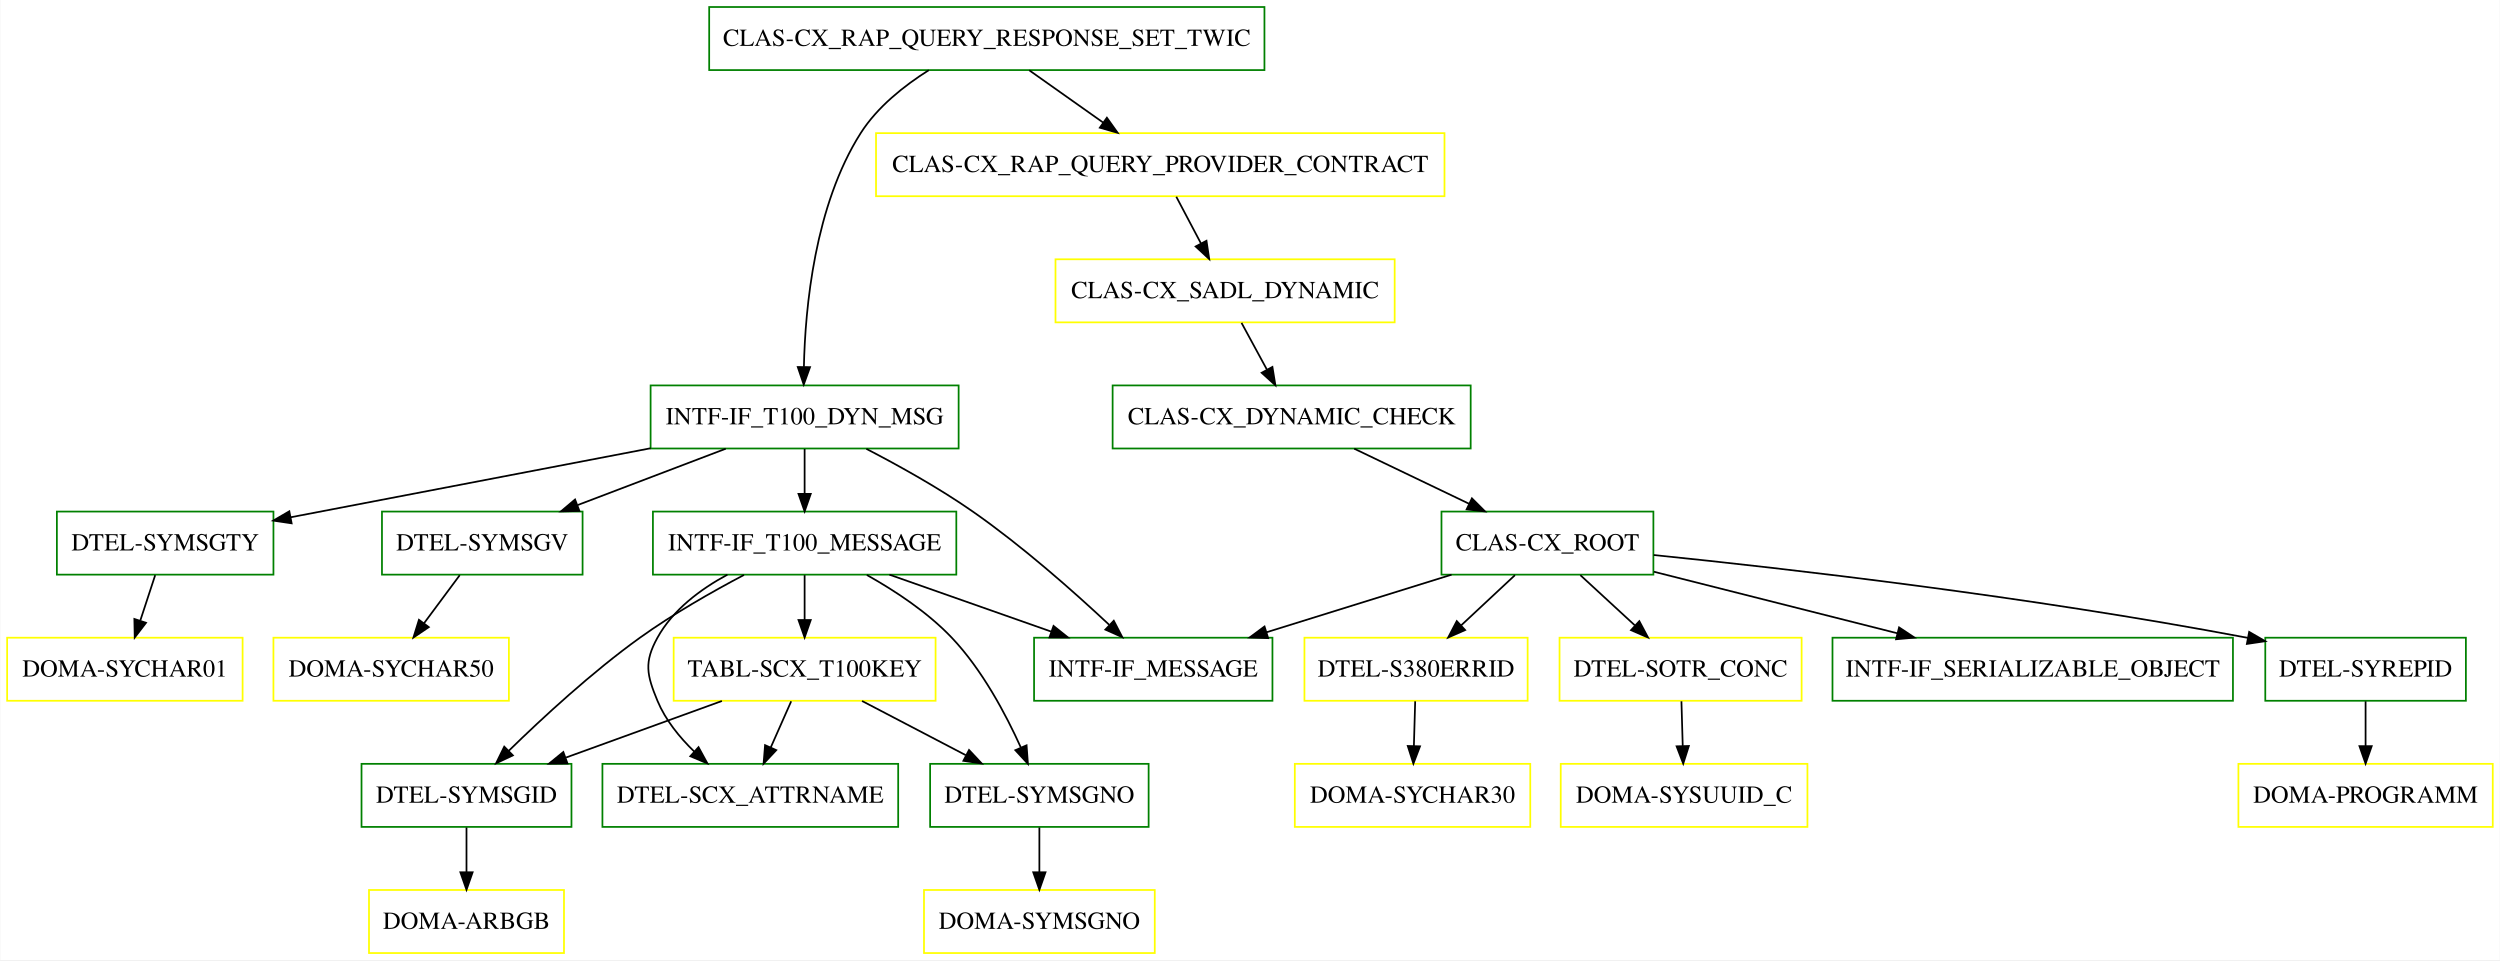
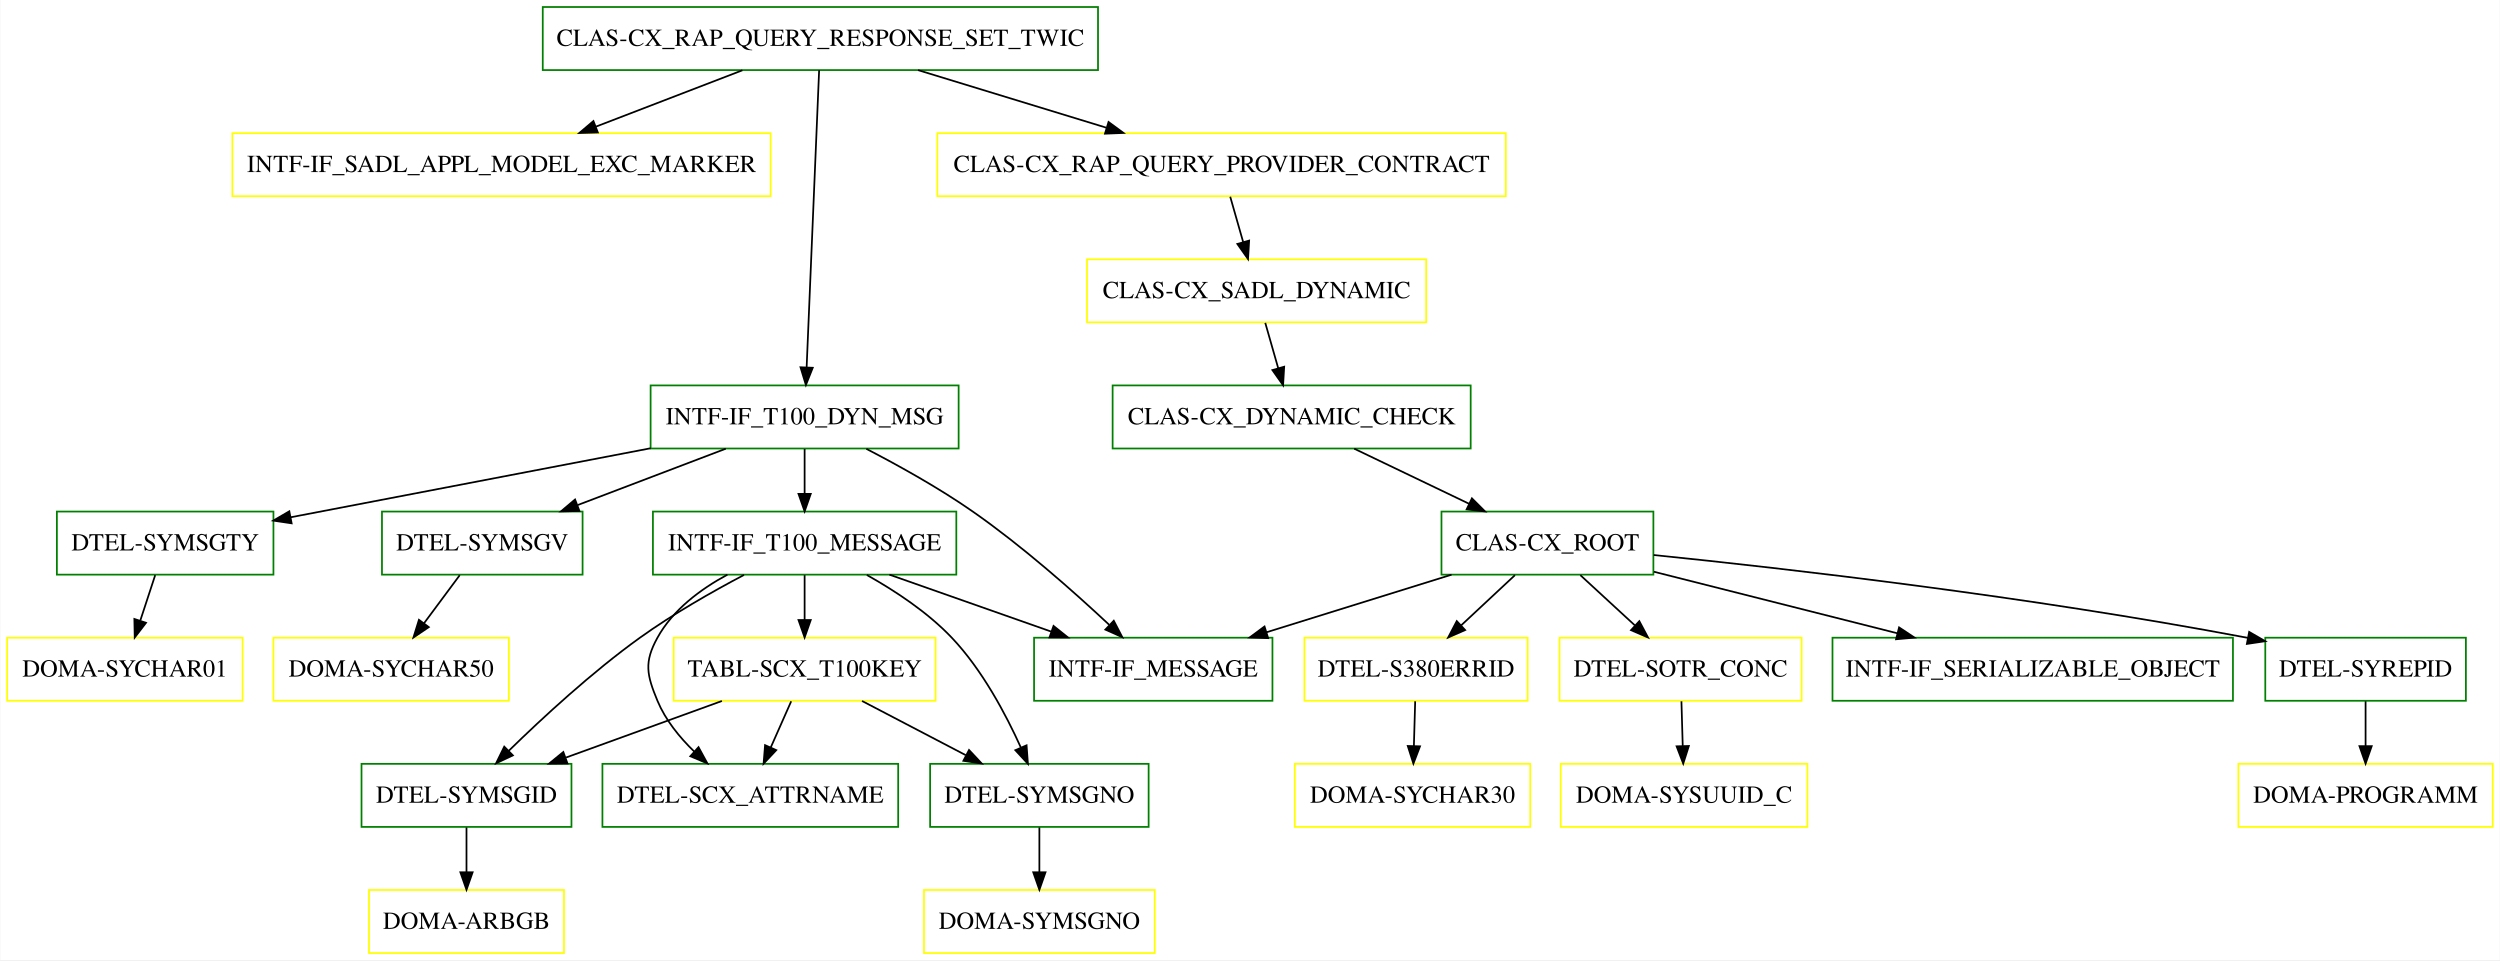
<svg xmlns="http://www.w3.org/2000/svg" xmlns:xlink="http://www.w3.org/1999/xlink" width="1427pt" height="548pt" viewBox="0.00 0.00 1426.65 548.00">
  <g id="graph0" class="graph" transform="scale(1 1) rotate(0) translate(4 544)">
    <polygon fill="white" stroke="transparent" points="-4,4 -4,-544 1422.65,-544 1422.65,4 -4,4" />
    <g id="node1" class="node">
-       <polygon fill="none" stroke="green" points="717.57,-540 400.63,-540 400.63,-504 717.57,-504 717.57,-540" />
-       <text text-anchor="middle" x="559.1" y="-517.8" font-family="Times,serif" font-size="14.00">CLAS-CX_RAP_QUERY_RESPONSE_SET_TWIC</text>
+       <polygon fill="none" stroke="green" points="622.57,-540 305.63,-540 305.63,-504 622.57,-504 622.57,-540" />
+       <text text-anchor="middle" x="464.1" y="-517.8" font-family="Times,serif" font-size="14.00">CLAS-CX_RAP_QUERY_RESPONSE_SET_TWIC</text>
    </g>
    <g id="node2" class="node">
      <g id="a_node2">
+         <a xlink:href="./INTF_IF_SADL_APPL_MODEL_EXC_MARKER.html" xlink:title="INTF-IF_SADL_APPL_MODEL_EXC_MARKER">
+           <polygon fill="none" stroke="yellow" points="435.72,-468 128.48,-468 128.48,-432 435.72,-432 435.72,-468" />
+           <text text-anchor="middle" x="282.1" y="-445.8" font-family="Times,serif" font-size="14.00">INTF-IF_SADL_APPL_MODEL_EXC_MARKER</text>
+         </a>
+       </g>
+     </g>
+     <g id="edge3" class="edge">
+       <path fill="none" stroke="black" d="M419.58,-503.88C394.37,-494.18 362.65,-481.98 336.03,-471.74" />
+       <polygon fill="black" stroke="black" points="337.07,-468.39 326.48,-468.07 334.55,-474.92 337.07,-468.39" />
+     </g>
+     <g id="node3" class="node">
+       <g id="a_node3">
        <a xlink:href="./INTF_IF_T100_DYN_MSG.html" xlink:title="INTF-IF_T100_DYN_MSG">
          <polygon fill="none" stroke="green" points="543.01,-324 367.19,-324 367.19,-288 543.01,-288 543.01,-324" />
          <text text-anchor="middle" x="455.1" y="-301.8" font-family="Times,serif" font-size="14.00">INTF-IF_T100_DYN_MSG</text>
        </a>
      </g>
    </g>
    <g id="edge2" class="edge">
-       <path fill="none" stroke="black" d="M525.98,-503.95C511.91,-495.08 496.59,-482.93 487.1,-468 460.89,-426.77 455.43,-368.55 454.69,-334.59" />
-       <polygon fill="black" stroke="black" points="458.19,-334.44 454.59,-324.47 451.19,-334.51 458.19,-334.44" />
-     </g>
-     <g id="node15" class="node">
-       <g id="a_node15">
+       <path fill="none" stroke="black" d="M463.38,-503.85C461.82,-466.83 458.14,-379.18 456.25,-334.39" />
+       <polygon fill="black" stroke="black" points="459.74,-334.08 455.83,-324.23 452.75,-334.37 459.74,-334.08" />
+     </g>
+     <g id="node16" class="node">
+       <g id="a_node16">
        <a xlink:href="./CLAS_CX_RAP_QUERY_PROVIDER_CONTRACT.html" xlink:title="CLAS-CX_RAP_QUERY_PROVIDER_CONTRACT">
-           <polygon fill="none" stroke="yellow" points="820.34,-468 495.86,-468 495.86,-432 820.34,-432 820.34,-468" />
-           <text text-anchor="middle" x="658.1" y="-445.8" font-family="Times,serif" font-size="14.00">CLAS-CX_RAP_QUERY_PROVIDER_CONTRACT</text>
+           <polygon fill="none" stroke="yellow" points="855.34,-468 530.86,-468 530.86,-432 855.34,-432 855.34,-468" />
+           <text text-anchor="middle" x="693.1" y="-445.8" font-family="Times,serif" font-size="14.00">CLAS-CX_RAP_QUERY_PROVIDER_CONTRACT</text>
        </a>
      </g>
    </g>
    <g id="edge1" class="edge">
-       <path fill="none" stroke="black" d="M583.32,-503.88C596.02,-494.89 611.76,-483.76 625.52,-474.03" />
-       <polygon fill="black" stroke="black" points="627.64,-476.82 633.79,-468.19 623.6,-471.11 627.64,-476.82" />
-     </g>
-     <g id="node3" class="node">
-       <g id="a_node3">
+       <path fill="none" stroke="black" d="M519.83,-503.97C552.24,-494.06 593.28,-481.51 627.28,-471.12" />
+       <polygon fill="black" stroke="black" points="628.58,-474.38 637.12,-468.11 626.54,-467.69 628.58,-474.38" />
+     </g>
+     <g id="node4" class="node">
+       <g id="a_node4">
        <a xlink:href="./INTF_IF_T100_MESSAGE.html" xlink:title="INTF-IF_T100_MESSAGE">
          <polygon fill="none" stroke="green" points="541.69,-252 368.51,-252 368.51,-216 541.69,-216 541.69,-252" />
          <text text-anchor="middle" x="455.1" y="-229.8" font-family="Times,serif" font-size="14.00">INTF-IF_T100_MESSAGE</text>
        </a>
      </g>
    </g>
-     <g id="edge6" class="edge">
+     <g id="edge7" class="edge">
      <path fill="none" stroke="black" d="M455.1,-287.7C455.1,-279.98 455.1,-270.71 455.1,-262.11" />
      <polygon fill="black" stroke="black" points="458.6,-262.1 455.1,-252.1 451.6,-262.1 458.6,-262.1" />
    </g>
-     <g id="node4" class="node">
-       <g id="a_node4">
+     <g id="node5" class="node">
+       <g id="a_node5">
        <a xlink:href="./INTF_IF_MESSAGE.html" xlink:title="INTF-IF_MESSAGE">
          <polygon fill="none" stroke="green" points="722.14,-180 586.07,-180 586.07,-144 722.14,-144 722.14,-180" />
          <text text-anchor="middle" x="654.1" y="-157.8" font-family="Times,serif" font-size="14.00">INTF-IF_MESSAGE</text>
        </a>
      </g>
    </g>
-     <g id="edge5" class="edge">
+     <g id="edge6" class="edge">
      <path fill="none" stroke="black" d="M490.35,-287.79C508.97,-278.14 531.89,-265.39 551.1,-252 579.35,-232.32 608.79,-206.22 628.93,-187.38" />
      <polygon fill="black" stroke="black" points="631.57,-189.7 636.44,-180.29 626.76,-184.62 631.57,-189.7" />
    </g>
-     <g id="node11" class="node">
-       <g id="a_node11">
+     <g id="node12" class="node">
+       <g id="a_node12">
        <a xlink:href="./DTEL_SYMSGTY.html" xlink:title="DTEL-SYMSGTY">
          <polygon fill="none" stroke="green" points="151.91,-252 28.29,-252 28.29,-216 151.91,-216 151.91,-252" />
          <text text-anchor="middle" x="90.1" y="-229.8" font-family="Times,serif" font-size="14.00">DTEL-SYMSGTY</text>
        </a>
      </g>
    </g>
-     <g id="edge4" class="edge">
+     <g id="edge5" class="edge">
      <path fill="none" stroke="black" d="M367.21,-288.14C304.3,-276.08 220.65,-260.04 161.77,-248.75" />
      <polygon fill="black" stroke="black" points="162.29,-245.28 151.81,-246.84 160.97,-252.16 162.29,-245.28" />
    </g>
-     <g id="node13" class="node">
-       <g id="a_node13">
+     <g id="node14" class="node">
+       <g id="a_node14">
        <a xlink:href="./DTEL_SYMSGV.html" xlink:title="DTEL-SYMSGV">
          <polygon fill="none" stroke="green" points="328.36,-252 213.85,-252 213.85,-216 328.36,-216 328.36,-252" />
          <text text-anchor="middle" x="271.1" y="-229.8" font-family="Times,serif" font-size="14.00">DTEL-SYMSGV</text>
        </a>
      </g>
    </g>
-     <g id="edge3" class="edge">
+     <g id="edge4" class="edge">
      <path fill="none" stroke="black" d="M410.09,-287.88C384.6,-278.18 352.53,-265.98 325.62,-255.74" />
      <polygon fill="black" stroke="black" points="326.56,-252.35 315.97,-252.07 324.07,-258.9 326.56,-252.35" />
    </g>
-     <g id="edge11" class="edge">
+     <g id="edge12" class="edge">
      <path fill="none" stroke="black" d="M503.53,-215.97C531.33,-206.19 566.44,-193.84 595.75,-183.52" />
      <polygon fill="black" stroke="black" points="597.18,-186.73 605.46,-180.11 594.86,-180.13 597.18,-186.73" />
    </g>
-     <g id="node5" class="node">
-       <g id="a_node5">
+     <g id="node6" class="node">
+       <g id="a_node6">
        <a xlink:href="./TABL_SCX_T100KEY.html" xlink:title="TABL-SCX_T100KEY">
          <polygon fill="none" stroke="yellow" points="529.85,-180 380.35,-180 380.35,-144 529.85,-144 529.85,-180" />
          <text text-anchor="middle" x="455.1" y="-157.8" font-family="Times,serif" font-size="14.00">TABL-SCX_T100KEY</text>
        </a>
      </g>
    </g>
-     <g id="edge10" class="edge">
+     <g id="edge11" class="edge">
      <path fill="none" stroke="black" d="M455.1,-215.7C455.1,-207.98 455.1,-198.71 455.1,-190.11" />
      <polygon fill="black" stroke="black" points="458.6,-190.1 455.1,-180.1 451.6,-190.1 458.6,-190.1" />
    </g>
-     <g id="node6" class="node">
-       <g id="a_node6">
+     <g id="node7" class="node">
+       <g id="a_node7">
        <a xlink:href="./DTEL_SCX_ATTRNAME.html" xlink:title="DTEL-SCX_ATTRNAME">
          <polygon fill="none" stroke="green" points="508.51,-108 339.69,-108 339.69,-72 508.51,-72 508.51,-108" />
          <text text-anchor="middle" x="424.1" y="-85.8" font-family="Times,serif" font-size="14.00">DTEL-SCX_ATTRNAME</text>
        </a>
      </g>
    </g>
-     <g id="edge9" class="edge">
+     <g id="edge10" class="edge">
      <path fill="none" stroke="black" d="M411.03,-215.98C395.55,-207.62 379.84,-195.85 371.1,-180 363.37,-165.99 364.98,-158.78 371.1,-144 375.65,-133.03 383.69,-123.14 392.15,-114.96" />
      <polygon fill="black" stroke="black" points="394.54,-117.53 399.62,-108.23 389.85,-112.33 394.54,-117.53" />
    </g>
-     <g id="node7" class="node">
-       <g id="a_node7">
+     <g id="node8" class="node">
+       <g id="a_node8">
        <a xlink:href="./DTEL_SYMSGNO.html" xlink:title="DTEL-SYMSGNO">
          <polygon fill="none" stroke="green" points="651.46,-108 526.74,-108 526.74,-72 651.46,-72 651.46,-108" />
          <text text-anchor="middle" x="589.1" y="-85.8" font-family="Times,serif" font-size="14.00">DTEL-SYMSGNO</text>
        </a>
      </g>
    </g>
-     <g id="edge8" class="edge">
+     <g id="edge9" class="edge">
      <path fill="none" stroke="black" d="M490.63,-215.79C506.78,-206.74 525.32,-194.5 539.1,-180 556.46,-161.73 569.96,-136.29 578.54,-117.29" />
      <polygon fill="black" stroke="black" points="581.79,-118.58 582.56,-108.01 575.37,-115.79 581.79,-118.58" />
    </g>
-     <g id="node9" class="node">
-       <g id="a_node9">
+     <g id="node10" class="node">
+       <g id="a_node10">
        <a xlink:href="./DTEL_SYMSGID.html" xlink:title="DTEL-SYMSGID">
          <polygon fill="none" stroke="green" points="322.02,-108 202.18,-108 202.18,-72 322.02,-72 322.02,-108" />
          <text text-anchor="middle" x="262.1" y="-85.8" font-family="Times,serif" font-size="14.00">DTEL-SYMSGID</text>
        </a>
      </g>
    </g>
-     <g id="edge7" class="edge">
+     <g id="edge8" class="edge">
      <path fill="none" stroke="black" d="M420.5,-215.83C402.25,-206.2 379.82,-193.44 361.1,-180 333.76,-160.36 305.48,-134.26 286.18,-115.4" />
      <polygon fill="black" stroke="black" points="288.57,-112.84 278.99,-108.31 283.65,-117.83 288.57,-112.84" />
    </g>
-     <g id="edge14" class="edge">
+     <g id="edge15" class="edge">
      <path fill="none" stroke="black" d="M447.44,-143.7C443.91,-135.73 439.64,-126.1 435.73,-117.26" />
      <polygon fill="black" stroke="black" points="438.92,-115.83 431.68,-108.1 432.52,-118.67 438.92,-115.83" />
    </g>
-     <g id="edge13" class="edge">
+     <g id="edge14" class="edge">
      <path fill="none" stroke="black" d="M487.88,-143.88C505.73,-134.55 528,-122.92 547.1,-112.94" />
      <polygon fill="black" stroke="black" points="548.95,-115.92 556.19,-108.19 545.71,-109.72 548.95,-115.92" />
    </g>
-     <g id="edge12" class="edge">
+     <g id="edge13" class="edge">
      <path fill="none" stroke="black" d="M407.89,-143.88C381.03,-134.14 347.22,-121.87 318.92,-111.61" />
      <polygon fill="black" stroke="black" points="319.75,-108.19 309.16,-108.07 317.37,-114.77 319.75,-108.19" />
    </g>
-     <g id="node8" class="node">
-       <g id="a_node8">
+     <g id="node9" class="node">
+       <g id="a_node9">
        <a xlink:href="./DOMA_SYMSGNO.html" xlink:title="DOMA-SYMSGNO">
          <polygon fill="none" stroke="yellow" points="654.96,-36 523.24,-36 523.24,0 654.96,0 654.96,-36" />
          <text text-anchor="middle" x="589.1" y="-13.8" font-family="Times,serif" font-size="14.00">DOMA-SYMSGNO</text>
        </a>
      </g>
    </g>
-     <g id="edge15" class="edge">
+     <g id="edge16" class="edge">
      <path fill="none" stroke="black" d="M589.1,-71.7C589.1,-63.98 589.1,-54.71 589.1,-46.11" />
      <polygon fill="black" stroke="black" points="592.6,-46.1 589.1,-36.1 585.6,-46.1 592.6,-46.1" />
    </g>
-     <g id="node10" class="node">
-       <g id="a_node10">
+     <g id="node11" class="node">
+       <g id="a_node11">
        <a xlink:href="./DOMA_ARBGB.html" xlink:title="DOMA-ARBGB">
          <polygon fill="none" stroke="yellow" points="317.75,-36 206.45,-36 206.45,0 317.75,0 317.75,-36" />
          <text text-anchor="middle" x="262.1" y="-13.8" font-family="Times,serif" font-size="14.00">DOMA-ARBGB</text>
        </a>
      </g>
    </g>
-     <g id="edge16" class="edge">
+     <g id="edge17" class="edge">
      <path fill="none" stroke="black" d="M262.1,-71.7C262.1,-63.98 262.1,-54.71 262.1,-46.11" />
      <polygon fill="black" stroke="black" points="265.6,-46.1 262.1,-36.1 258.6,-46.1 265.6,-46.1" />
    </g>
-     <g id="node12" class="node">
-       <g id="a_node12">
+     <g id="node13" class="node">
+       <g id="a_node13">
        <a xlink:href="./DOMA_SYCHAR01.html" xlink:title="DOMA-SYCHAR01">
          <polygon fill="none" stroke="yellow" points="134.3,-180 -0.1,-180 -0.1,-144 134.3,-144 134.3,-180" />
          <text text-anchor="middle" x="67.1" y="-157.8" font-family="Times,serif" font-size="14.00">DOMA-SYCHAR01</text>
        </a>
      </g>
    </g>
-     <g id="edge17" class="edge">
+     <g id="edge18" class="edge">
      <path fill="none" stroke="black" d="M84.41,-215.7C81.85,-207.9 78.77,-198.51 75.92,-189.83" />
      <polygon fill="black" stroke="black" points="79.17,-188.51 72.72,-180.1 72.52,-190.7 79.17,-188.51" />
    </g>
-     <g id="node14" class="node">
-       <g id="a_node14">
+     <g id="node15" class="node">
+       <g id="a_node15">
        <a xlink:href="./DOMA_SYCHAR50.html" xlink:title="DOMA-SYCHAR50">
          <polygon fill="none" stroke="yellow" points="286.3,-180 151.9,-180 151.9,-144 286.3,-144 286.3,-180" />
          <text text-anchor="middle" x="219.1" y="-157.8" font-family="Times,serif" font-size="14.00">DOMA-SYCHAR50</text>
        </a>
      </g>
    </g>
-     <g id="edge18" class="edge">
+     <g id="edge19" class="edge">
      <path fill="none" stroke="black" d="M258.25,-215.7C252.08,-207.39 244.56,-197.28 237.78,-188.14" />
      <polygon fill="black" stroke="black" points="240.58,-186.04 231.81,-180.1 234.96,-190.22 240.58,-186.04" />
    </g>
-     <g id="node16" class="node">
-       <g id="a_node16">
-         <a xlink:href="./CLAS_CX_SADL_DYNAMIC.html" xlink:title="CLAS-CX_SADL_DYNAMIC">
-           <polygon fill="none" stroke="yellow" points="791.9,-396 598.3,-396 598.3,-360 791.9,-360 791.9,-396" />
-           <text text-anchor="middle" x="695.1" y="-373.8" font-family="Times,serif" font-size="14.00">CLAS-CX_SADL_DYNAMIC</text>
-         </a>
-       </g>
-     </g>
-     <g id="edge19" class="edge">
-       <path fill="none" stroke="black" d="M667.25,-431.7C671.5,-423.64 676.66,-413.89 681.37,-404.98" />
-       <polygon fill="black" stroke="black" points="684.48,-406.58 686.06,-396.1 678.29,-403.31 684.48,-406.58" />
-     </g>
    <g id="node17" class="node">
      <g id="a_node17">
+         <a xlink:href="./CLAS_CX_SADL_DYNAMIC.html" xlink:title="CLAS-CX_SADL_DYNAMIC">
+           <polygon fill="none" stroke="yellow" points="809.9,-396 616.3,-396 616.3,-360 809.9,-360 809.9,-396" />
+           <text text-anchor="middle" x="713.1" y="-373.8" font-family="Times,serif" font-size="14.00">CLAS-CX_SADL_DYNAMIC</text>
+         </a>
+       </g>
+     </g>
+     <g id="edge20" class="edge">
+       <path fill="none" stroke="black" d="M698.04,-431.7C700.27,-423.9 702.96,-414.51 705.43,-405.83" />
+       <polygon fill="black" stroke="black" points="708.83,-406.68 708.21,-396.1 702.1,-404.76 708.83,-406.68" />
+     </g>
+     <g id="node18" class="node">
+       <g id="a_node18">
        <a xlink:href="./CLAS_CX_DYNAMIC_CHECK.html" xlink:title="CLAS-CX_DYNAMIC_CHECK">
          <polygon fill="none" stroke="green" points="835.29,-324 630.91,-324 630.91,-288 835.29,-288 835.29,-324" />
          <text text-anchor="middle" x="733.1" y="-301.8" font-family="Times,serif" font-size="14.00">CLAS-CX_DYNAMIC_CHECK</text>
        </a>
      </g>
    </g>
-     <g id="edge20" class="edge">
-       <path fill="none" stroke="black" d="M704.49,-359.7C708.87,-351.64 714.16,-341.89 719,-332.98" />
-       <polygon fill="black" stroke="black" points="722.12,-334.56 723.82,-324.1 715.97,-331.22 722.12,-334.56" />
-     </g>
-     <g id="node18" class="node">
-       <g id="a_node18">
+     <g id="edge21" class="edge">
+       <path fill="none" stroke="black" d="M718.04,-359.7C720.27,-351.9 722.96,-342.51 725.43,-333.83" />
+       <polygon fill="black" stroke="black" points="728.83,-334.68 728.21,-324.1 722.1,-332.76 728.83,-334.68" />
+     </g>
+     <g id="node19" class="node">
+       <g id="a_node19">
        <a xlink:href="./CLAS_CX_ROOT.html" xlink:title="CLAS-CX_ROOT">
          <polygon fill="none" stroke="green" points="939.58,-252 818.62,-252 818.62,-216 939.58,-216 939.58,-252" />
          <text text-anchor="middle" x="879.1" y="-229.8" font-family="Times,serif" font-size="14.00">CLAS-CX_ROOT</text>
        </a>
      </g>
    </g>
-     <g id="edge21" class="edge">
+     <g id="edge22" class="edge">
      <path fill="none" stroke="black" d="M768.82,-287.88C788.6,-278.39 813.37,-266.51 834.43,-256.42" />
      <polygon fill="black" stroke="black" points="836,-259.55 843.5,-252.07 832.97,-253.24 836,-259.55" />
    </g>
-     <g id="edge25" class="edge">
+     <g id="edge26" class="edge">
      <path fill="none" stroke="black" d="M824.35,-215.97C792.5,-206.06 752.18,-193.51 718.78,-183.12" />
      <polygon fill="black" stroke="black" points="719.69,-179.74 709.1,-180.11 717.61,-186.42 719.69,-179.74" />
    </g>
-     <g id="node19" class="node">
-       <g id="a_node19">
+     <g id="node20" class="node">
+       <g id="a_node20">
        <a xlink:href="./INTF_IF_SERIALIZABLE_OBJECT.html" xlink:title="INTF-IF_SERIALIZABLE_OBJECT">
          <polygon fill="none" stroke="green" points="1270.39,-180 1041.81,-180 1041.81,-144 1270.39,-144 1270.39,-180" />
          <text text-anchor="middle" x="1156.1" y="-157.8" font-family="Times,serif" font-size="14.00">INTF-IF_SERIALIZABLE_OBJECT</text>
        </a>
      </g>
    </g>
-     <g id="edge26" class="edge">
+     <g id="edge27" class="edge">
      <path fill="none" stroke="black" d="M939.89,-217.64C980.75,-207.31 1034.96,-193.61 1078.88,-182.51" />
      <polygon fill="black" stroke="black" points="1079.82,-185.89 1088.65,-180.04 1078.1,-179.1 1079.82,-185.89" />
    </g>
-     <g id="node20" class="node">
-       <g id="a_node20">
+     <g id="node21" class="node">
+       <g id="a_node21">
        <a xlink:href="./DTEL_SYREPID.html" xlink:title="DTEL-SYREPID">
          <polygon fill="none" stroke="green" points="1403.35,-180 1288.85,-180 1288.85,-144 1403.35,-144 1403.35,-180" />
          <text text-anchor="middle" x="1346.1" y="-157.8" font-family="Times,serif" font-size="14.00">DTEL-SYREPID</text>
        </a>
      </g>
    </g>
-     <g id="edge24" class="edge">
+     <g id="edge25" class="edge">
      <path fill="none" stroke="black" d="M939.77,-227.19C1016.45,-219.35 1152.62,-203.78 1278.96,-179.89" />
      <polygon fill="black" stroke="black" points="1279.65,-183.32 1288.82,-178 1278.34,-176.44 1279.65,-183.32" />
    </g>
-     <g id="node22" class="node">
-       <g id="a_node22">
+     <g id="node23" class="node">
+       <g id="a_node23">
        <a xlink:href="./DTEL_S380ERRID.html" xlink:title="DTEL-S380ERRID">
          <polygon fill="none" stroke="yellow" points="867.8,-180 740.4,-180 740.4,-144 867.8,-144 867.8,-180" />
          <text text-anchor="middle" x="804.1" y="-157.8" font-family="Times,serif" font-size="14.00">DTEL-S380ERRID</text>
        </a>
      </g>
    </g>
-     <g id="edge23" class="edge">
+     <g id="edge24" class="edge">
      <path fill="none" stroke="black" d="M860.56,-215.7C851.3,-207.05 839.94,-196.45 829.84,-187.03" />
      <polygon fill="black" stroke="black" points="832.13,-184.37 822.43,-180.1 827.35,-189.49 832.13,-184.37" />
    </g>
-     <g id="node24" class="node">
-       <g id="a_node24">
+     <g id="node25" class="node">
+       <g id="a_node25">
        <a xlink:href="./DTEL_SOTR_CONC.html" xlink:title="DTEL-SOTR_CONC">
          <polygon fill="none" stroke="yellow" points="1024.19,-180 886.01,-180 886.01,-144 1024.19,-144 1024.19,-180" />
          <text text-anchor="middle" x="955.1" y="-157.8" font-family="Times,serif" font-size="14.00">DTEL-SOTR_CONC</text>
        </a>
      </g>
    </g>
-     <g id="edge22" class="edge">
+     <g id="edge23" class="edge">
      <path fill="none" stroke="black" d="M897.89,-215.7C907.27,-207.05 918.78,-196.45 929.01,-187.03" />
      <polygon fill="black" stroke="black" points="931.55,-189.45 936.53,-180.1 926.8,-184.3 931.55,-189.45" />
    </g>
-     <g id="node21" class="node">
-       <g id="a_node21">
+     <g id="node22" class="node">
+       <g id="a_node22">
        <a xlink:href="./DOMA_PROGRAMM.html" xlink:title="DOMA-PROGRAMM">
          <polygon fill="none" stroke="yellow" points="1418.69,-108 1273.51,-108 1273.51,-72 1418.69,-72 1418.69,-108" />
          <text text-anchor="middle" x="1346.1" y="-85.8" font-family="Times,serif" font-size="14.00">DOMA-PROGRAMM</text>
        </a>
      </g>
    </g>
-     <g id="edge27" class="edge">
+     <g id="edge28" class="edge">
      <path fill="none" stroke="black" d="M1346.1,-143.7C1346.1,-135.98 1346.1,-126.71 1346.1,-118.11" />
      <polygon fill="black" stroke="black" points="1349.6,-118.1 1346.1,-108.1 1342.6,-118.1 1349.6,-118.1" />
    </g>
-     <g id="node23" class="node">
-       <g id="a_node23">
+     <g id="node24" class="node">
+       <g id="a_node24">
        <a xlink:href="./DOMA_SYCHAR30.html" xlink:title="DOMA-SYCHAR30">
          <polygon fill="none" stroke="yellow" points="869.3,-108 734.9,-108 734.9,-72 869.3,-72 869.3,-108" />
          <text text-anchor="middle" x="802.1" y="-85.8" font-family="Times,serif" font-size="14.00">DOMA-SYCHAR30</text>
        </a>
      </g>
    </g>
-     <g id="edge28" class="edge">
+     <g id="edge29" class="edge">
      <path fill="none" stroke="black" d="M803.61,-143.7C803.39,-135.98 803.12,-126.71 802.87,-118.11" />
      <polygon fill="black" stroke="black" points="806.37,-118 802.59,-108.1 799.38,-118.2 806.37,-118" />
    </g>
-     <g id="node25" class="node">
-       <g id="a_node25">
+     <g id="node26" class="node">
+       <g id="a_node26">
        <a xlink:href="./DOMA_SYSUUID_C.html" xlink:title="DOMA-SYSUUID_C">
          <polygon fill="none" stroke="yellow" points="1027.51,-108 886.69,-108 886.69,-72 1027.51,-72 1027.51,-108" />
          <text text-anchor="middle" x="957.1" y="-85.8" font-family="Times,serif" font-size="14.00">DOMA-SYSUUID_C</text>
        </a>
      </g>
    </g>
-     <g id="edge29" class="edge">
+     <g id="edge30" class="edge">
      <path fill="none" stroke="black" d="M955.59,-143.7C955.82,-135.98 956.08,-126.71 956.33,-118.11" />
      <polygon fill="black" stroke="black" points="959.82,-118.2 956.61,-108.1 952.83,-118 959.82,-118.2" />
    </g>
  </g>
</svg>
